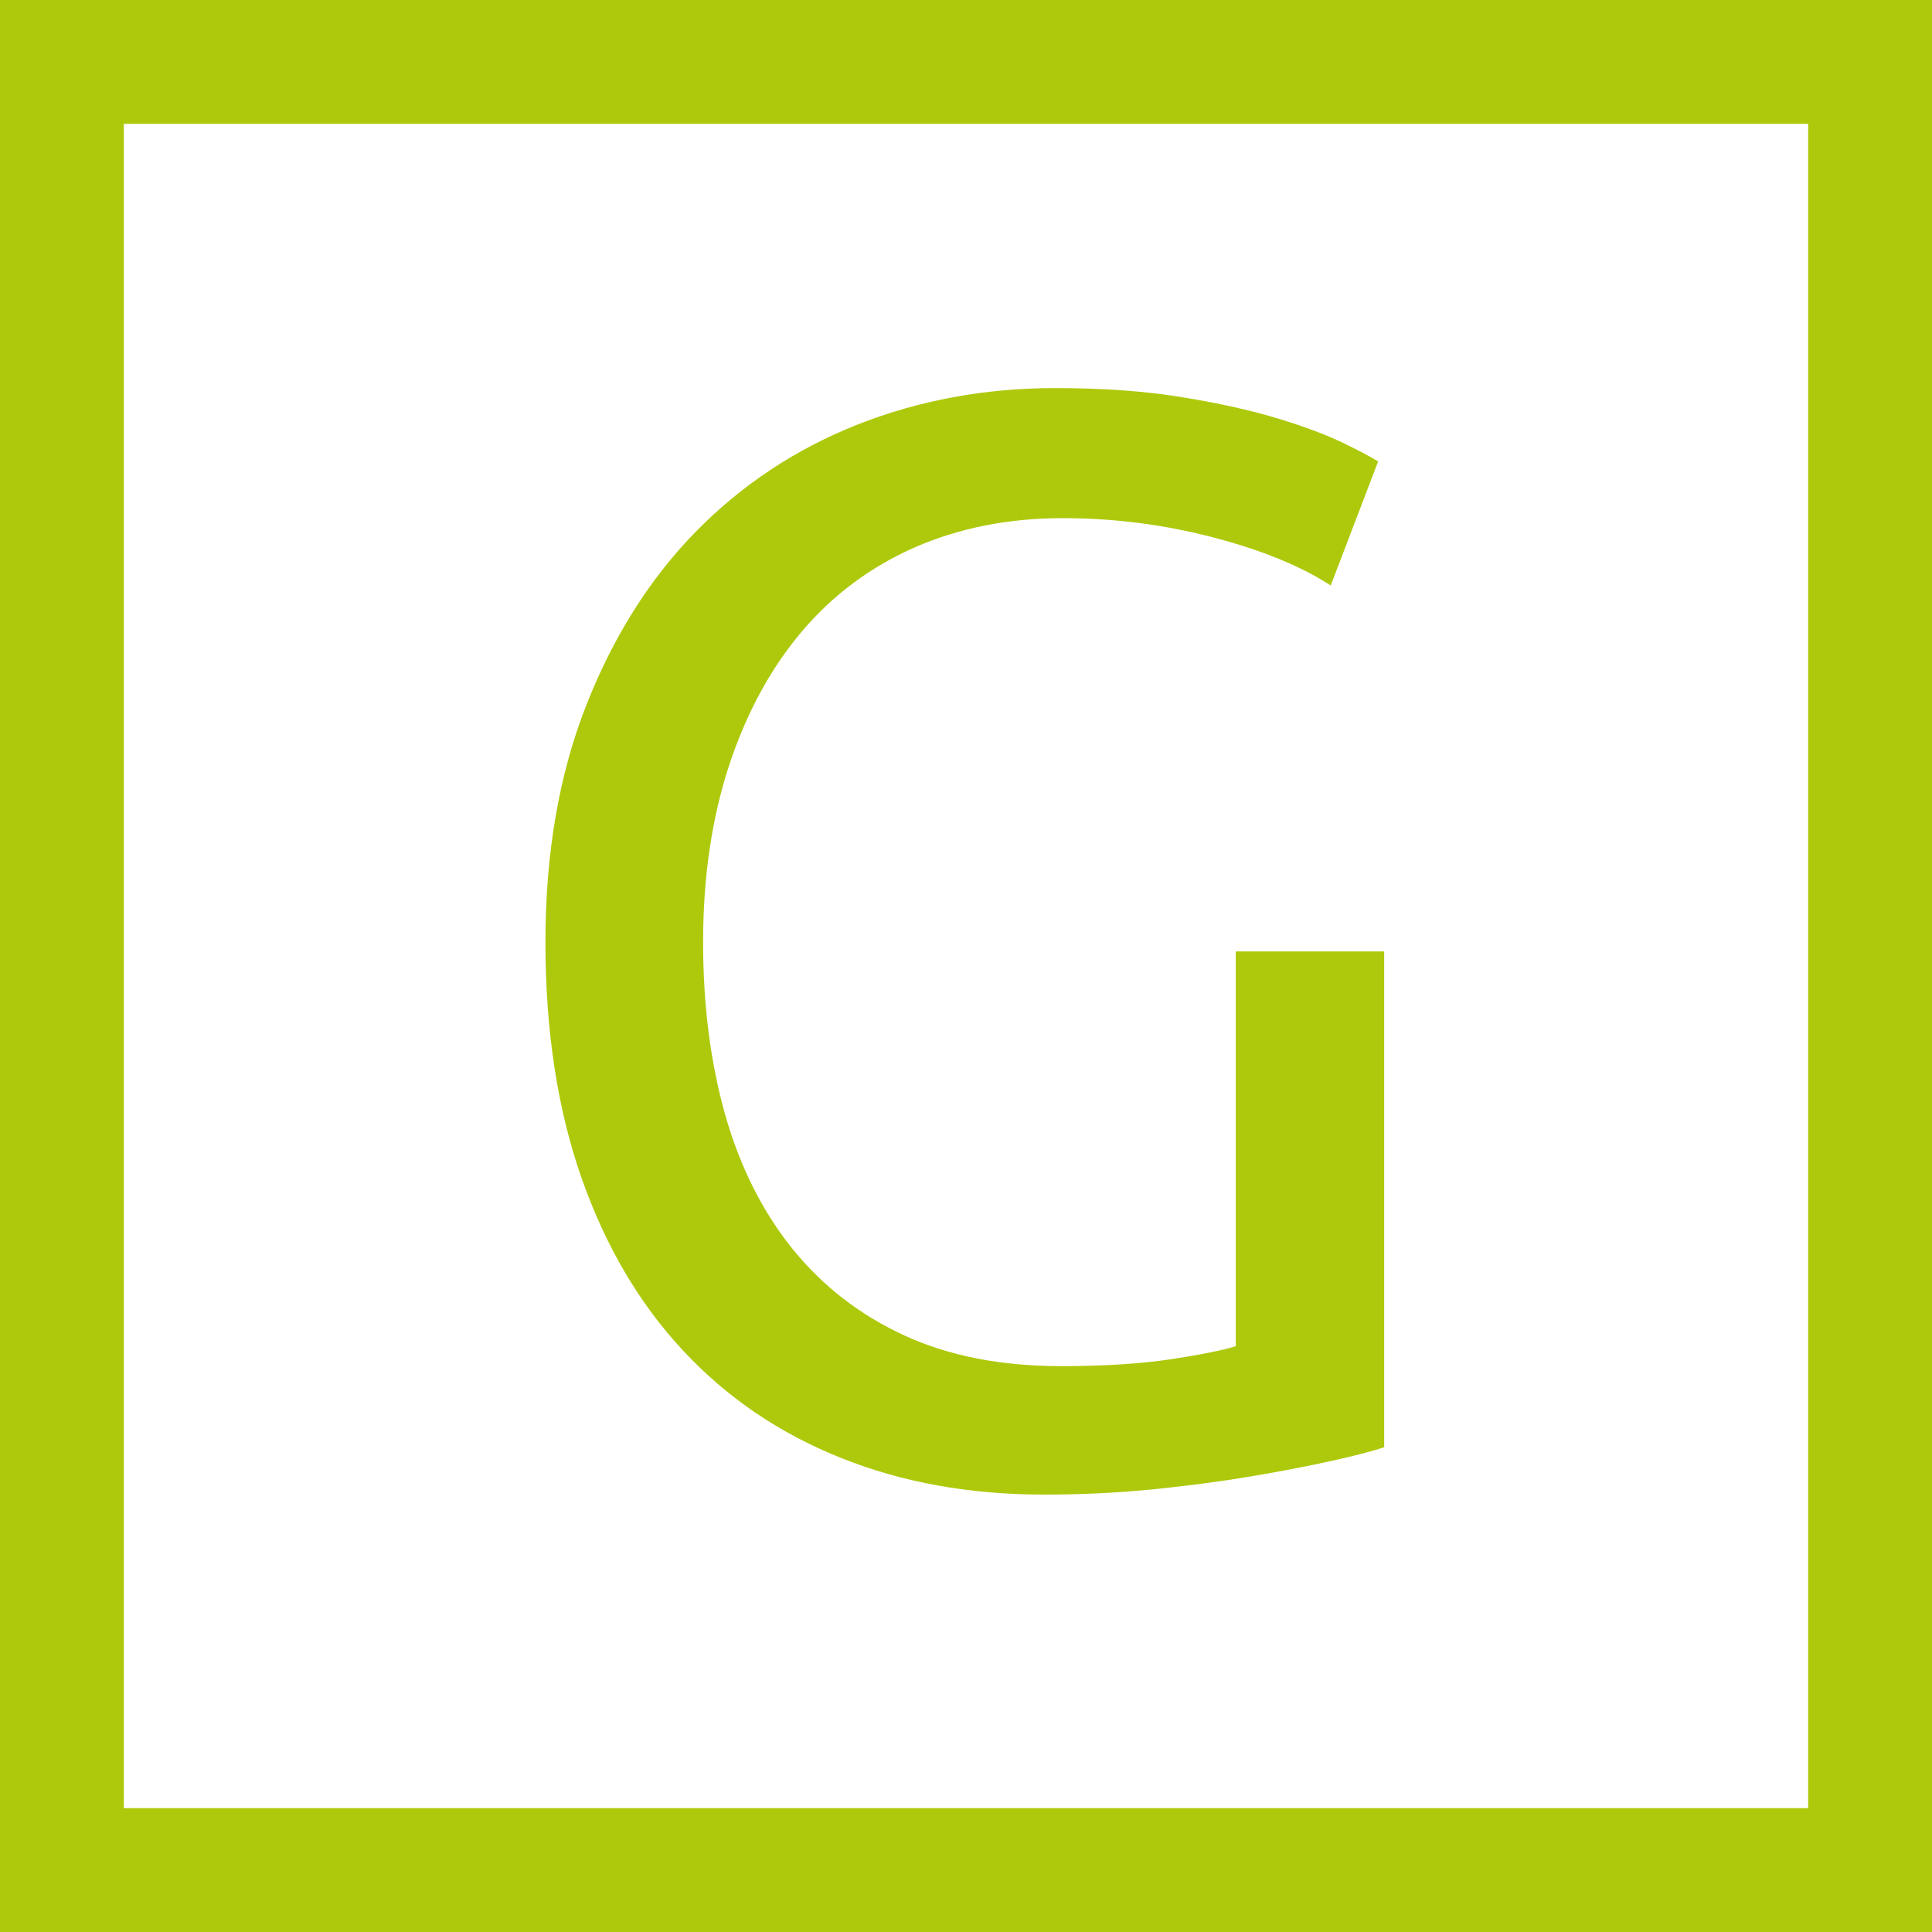
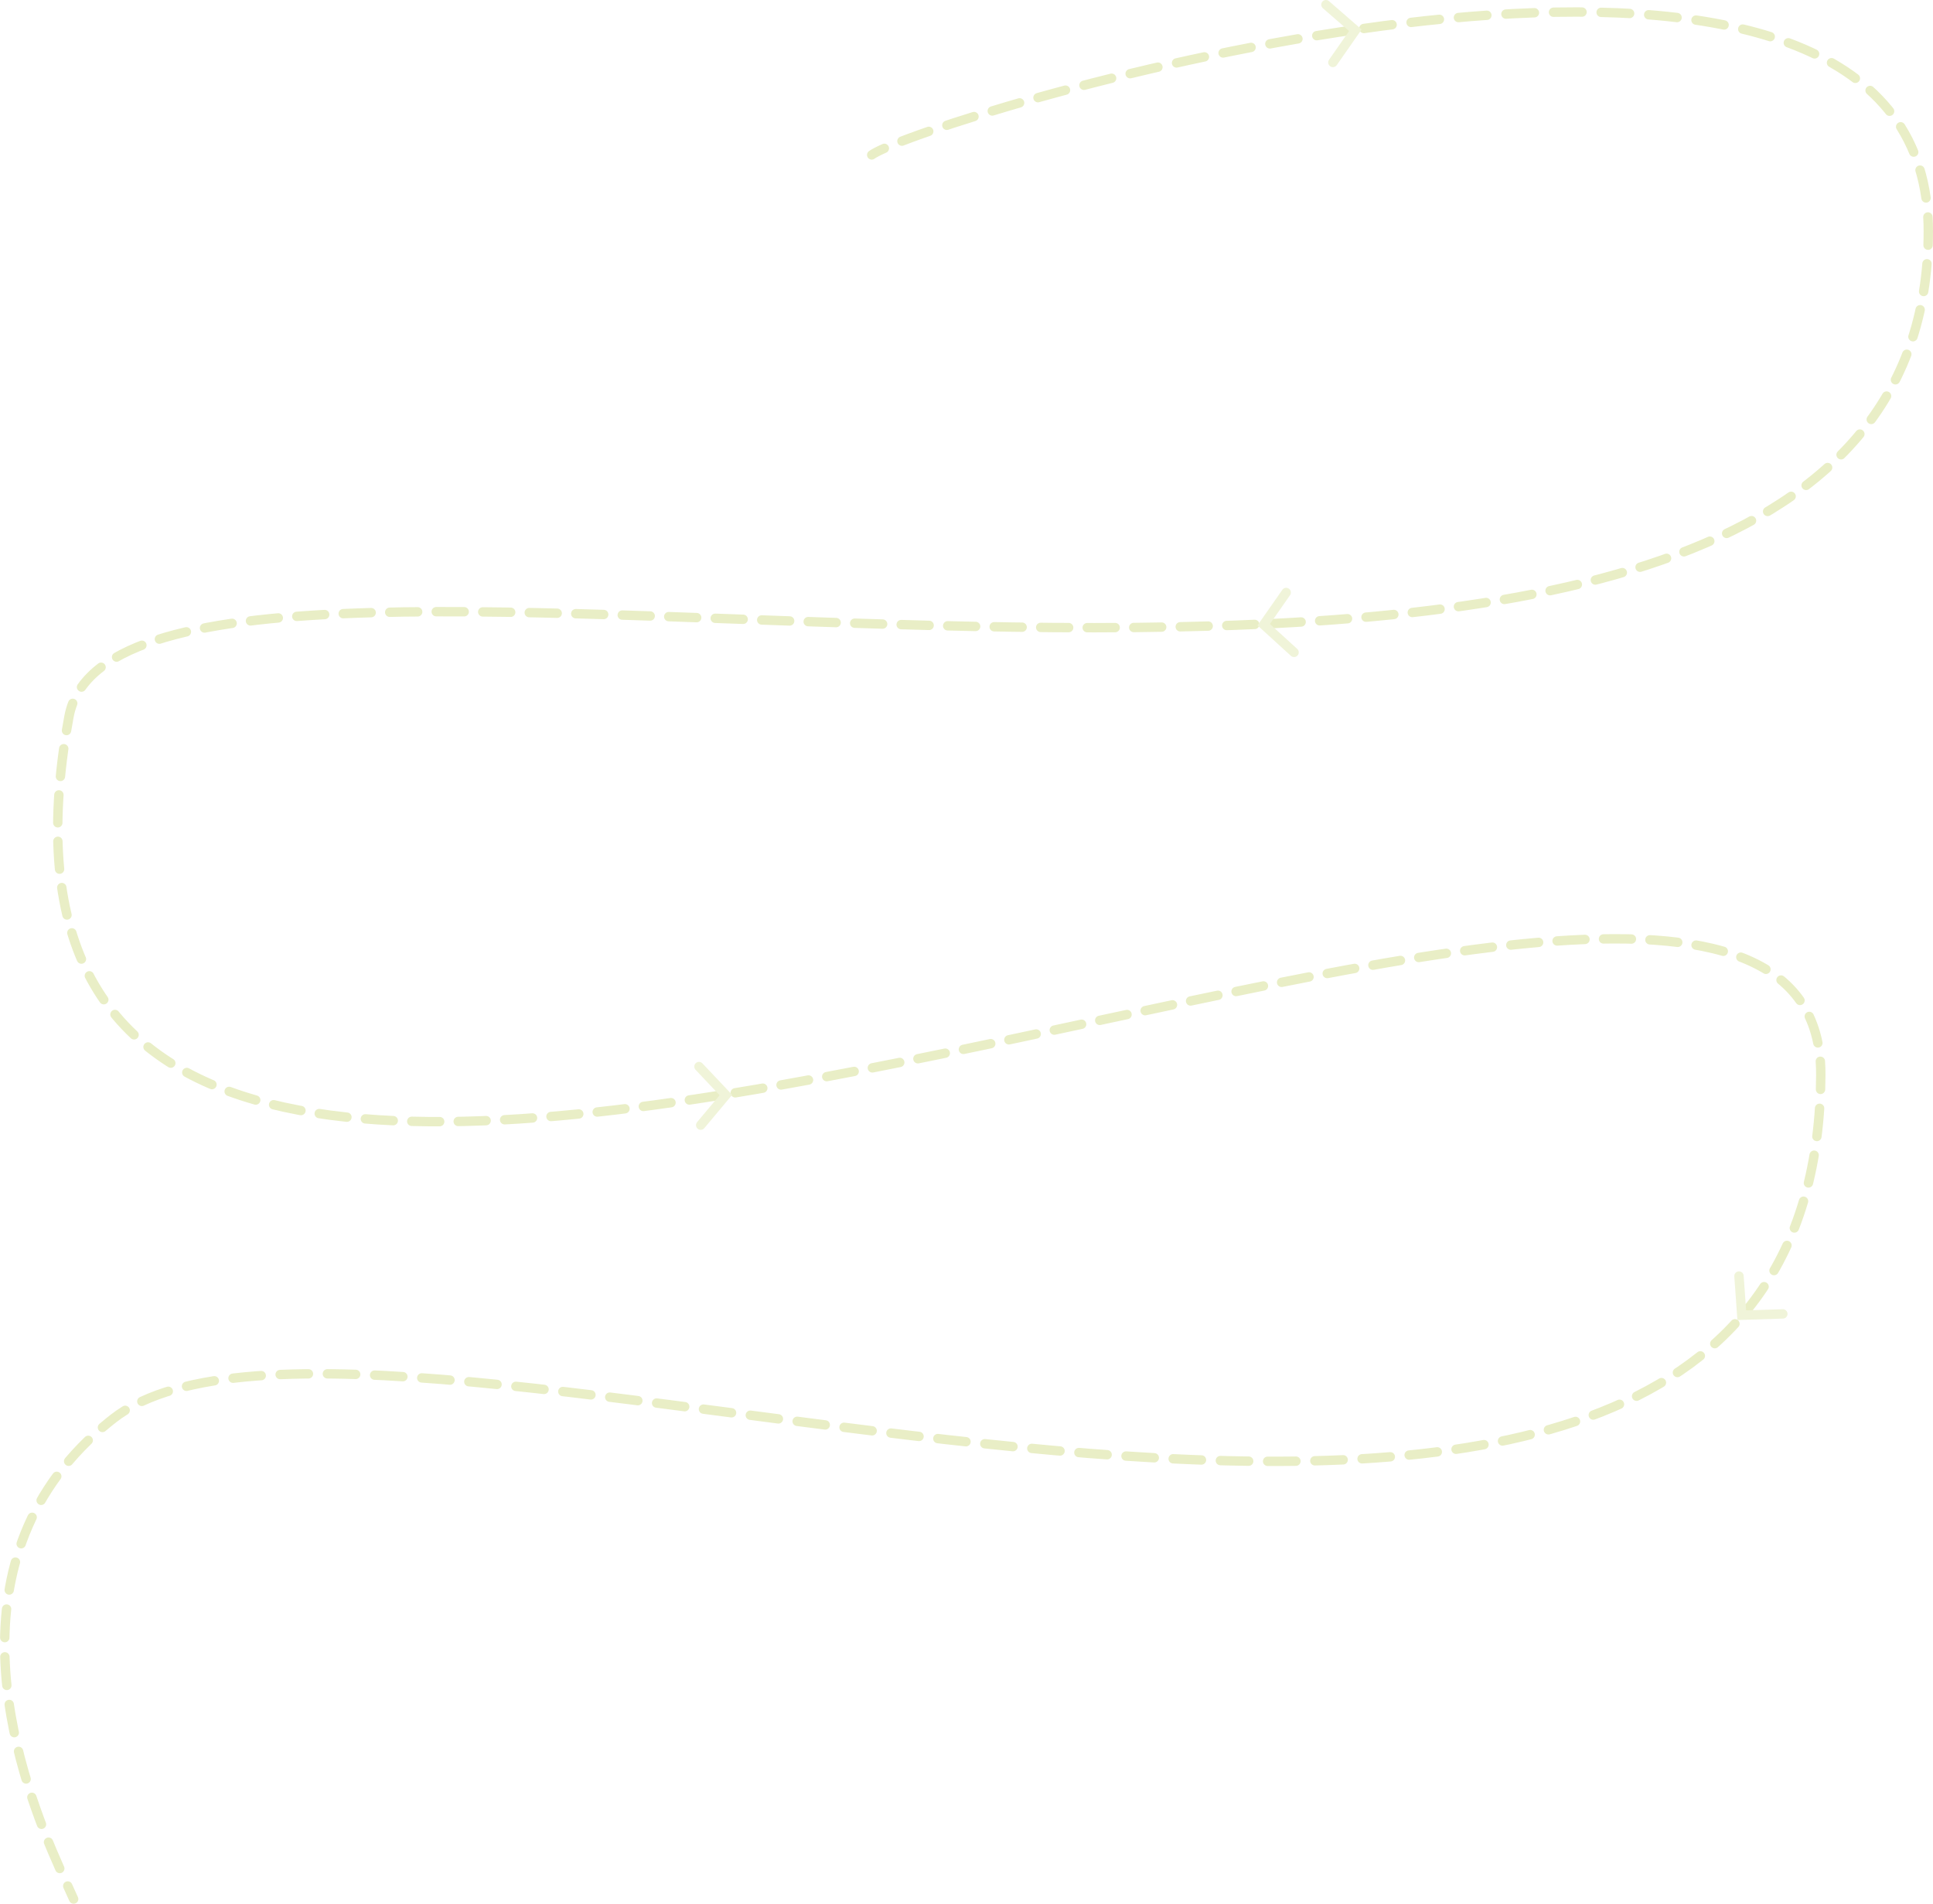
- <svg xmlns="http://www.w3.org/2000/svg" xmlns:xlink="http://www.w3.org/1999/xlink" version="1.1" id="Capa_1" x="0px" y="0px" viewBox="0 0 12.107 12.107" style="enable-background:new 0 0 12.107 12.107;" xml:space="preserve">
+ <svg xmlns="http://www.w3.org/2000/svg" xmlns:xlink="http://www.w3.org/1999/xlink" version="1.1" id="Capa_1" x="0px" y="0px" viewBox="0 0 524.64 516.802" style="enable-background:new 0 0 524.64 516.802;" xml:space="preserve">
  <style type="text/css">
- 	.st0{clip-path:url(#SVGID_2_);fill:none;stroke:#AEC90B;stroke-width:0.776;stroke-linecap:round;}
- 	.st1{clip-path:url(#SVGID_2_);fill:#AEC90B;}
+ 	.st0{clip-path:url(#SVGID_2_);fill:none;stroke:#E9EEC6;stroke-width:2.547;stroke-linecap:round;stroke-dasharray:7.769,5.222;}
+ 	.st1{clip-path:url(#SVGID_2_);fill:none;stroke:#E9EEC6;stroke-width:2.547;stroke-linecap:round;stroke-dasharray:7.685,5.138;}
+ 	.st2{clip-path:url(#SVGID_2_);fill:none;stroke:#E9EEC6;stroke-width:2.547;stroke-linecap:round;stroke-dasharray:7.578,5.031;}
+ 	.st3{clip-path:url(#SVGID_2_);fill:none;stroke:#E9EEC6;stroke-width:2.547;stroke-linecap:round;stroke-dasharray:7.586,5.039;}
+ 	.st4{clip-path:url(#SVGID_2_);fill:none;stroke:#E9EEC6;stroke-width:2.547;stroke-linecap:round;stroke-dasharray:7.736,5.189;}
+ 	.st5{clip-path:url(#SVGID_2_);fill:none;stroke:#E9EEC6;stroke-width:2.547;stroke-linecap:round;}
+ 	.st6{clip-path:url(#SVGID_2_);fill:none;stroke:#F0F4D9;stroke-width:2.547;stroke-linecap:round;}
+ 	.st7{fill:none;stroke:#F0F4D9;stroke-width:2.547;stroke-linecap:round;}
</style>
  <g>
    <defs>
-       <rect id="SVGID_1_" width="12.107" height="12.107" />
+       <rect id="SVGID_1_" width="524.64" height="516.802" />
    </defs>
    <clipPath id="SVGID_2_">
      <use xlink:href="#SVGID_1_" style="overflow:visible;" />
    </clipPath>
-     <rect x="0.388" y="0.388" class="st0" width="11.331" height="11.331" />
-     <path class="st1" d="M7.744,8.436C7.661,8.462,7.525,8.489,7.336,8.518C7.148,8.546,6.919,8.561,6.651,8.561   c-0.378,0-0.705-0.064-0.983-0.192C5.389,8.241,5.156,8.06,4.967,7.827C4.779,7.594,4.638,7.314,4.545,6.988   C4.453,6.662,4.406,6.301,4.406,5.904c0-0.409,0.055-0.778,0.163-1.108C4.678,4.467,4.83,4.187,5.025,3.957   c0.195-0.23,0.432-0.406,0.71-0.528C6.013,3.308,6.321,3.247,6.66,3.247c0.32,0,0.633,0.04,0.94,0.12   c0.307,0.08,0.553,0.181,0.739,0.302l0.297-0.777C8.598,2.867,8.526,2.829,8.42,2.777C8.315,2.726,8.179,2.675,8.013,2.624   c-0.167-0.051-0.367-0.096-0.6-0.134c-0.233-0.039-0.5-0.058-0.801-0.058c-0.441,0-0.855,0.077-1.242,0.23   C4.983,2.816,4.646,3.04,4.358,3.334C4.071,3.628,3.842,3.991,3.673,4.422c-0.17,0.432-0.255,0.926-0.255,1.482   s0.076,1.049,0.226,1.477c0.15,0.428,0.363,0.79,0.638,1.084C4.556,8.759,4.886,8.983,5.27,9.136   c0.383,0.154,0.808,0.23,1.275,0.23c0.23,0,0.457-0.011,0.681-0.033c0.224-0.023,0.43-0.05,0.619-0.082   C8.033,9.219,8.2,9.187,8.343,9.155c0.144-0.032,0.255-0.06,0.331-0.086V5.962h-0.93V8.436z" />
+     <path class="st0" d="M16.225,507.24c-10.267-23.021-32.129-80.141,9.623-118.01" />
+     <path class="st1" d="M38.498,380.429c87.029-40.527,446.396,105.545,455.514-82.131" />
+     <path class="st2" d="M493.392,283.12C470.958,171.872-19.317,441.722,17.659,200.802" />
+     <path class="st3" d="M22.13,186.521c45.746-64.268,490.855,60.32,501.058-117.445" />
+     <path class="st4" d="M522.751,53.737c-13.335-93.826-239.189-31.27-280.344-14.479" />
+     <path class="st5" d="M240.019,40.273c-1.624,0.725-2.781,1.328-3.425,1.785 M523.303,66.56c0.042-1.25,0.063-2.515,0.063-3.795   c0-1.312-0.036-2.601-0.107-3.863 M18.057,198.318c0.204-1.23,0.422-2.474,0.653-3.73c0.234-1.27,0.577-2.485,1.028-3.647    M494.114,295.732c0.039-1.267,0.063-2.547,0.071-3.842c0.008-1.304-0.033-2.564-0.122-3.787 M27.808,387.505   c0.972-0.83,1.975-1.647,3.011-2.455c0.991-0.772,2.043-1.502,3.155-2.19 M19.989,515.531c-0.38-0.887-0.929-2.076-1.602-3.539" />
+     <polyline class="st6" points="361.763,16.95 367.863,8.214 359.877,1.272  " />
  </g>
+   <polyline class="st7" points="349.082,160.849 342.982,169.585 351.223,177.095 " />
+   <polyline class="st7" points="190.178,305.443 197.016,297.269 189.714,289.539 " />
+   <polyline class="st7" points="471.98,346.406 472.737,357.036 483.883,356.686 " />
</svg>
